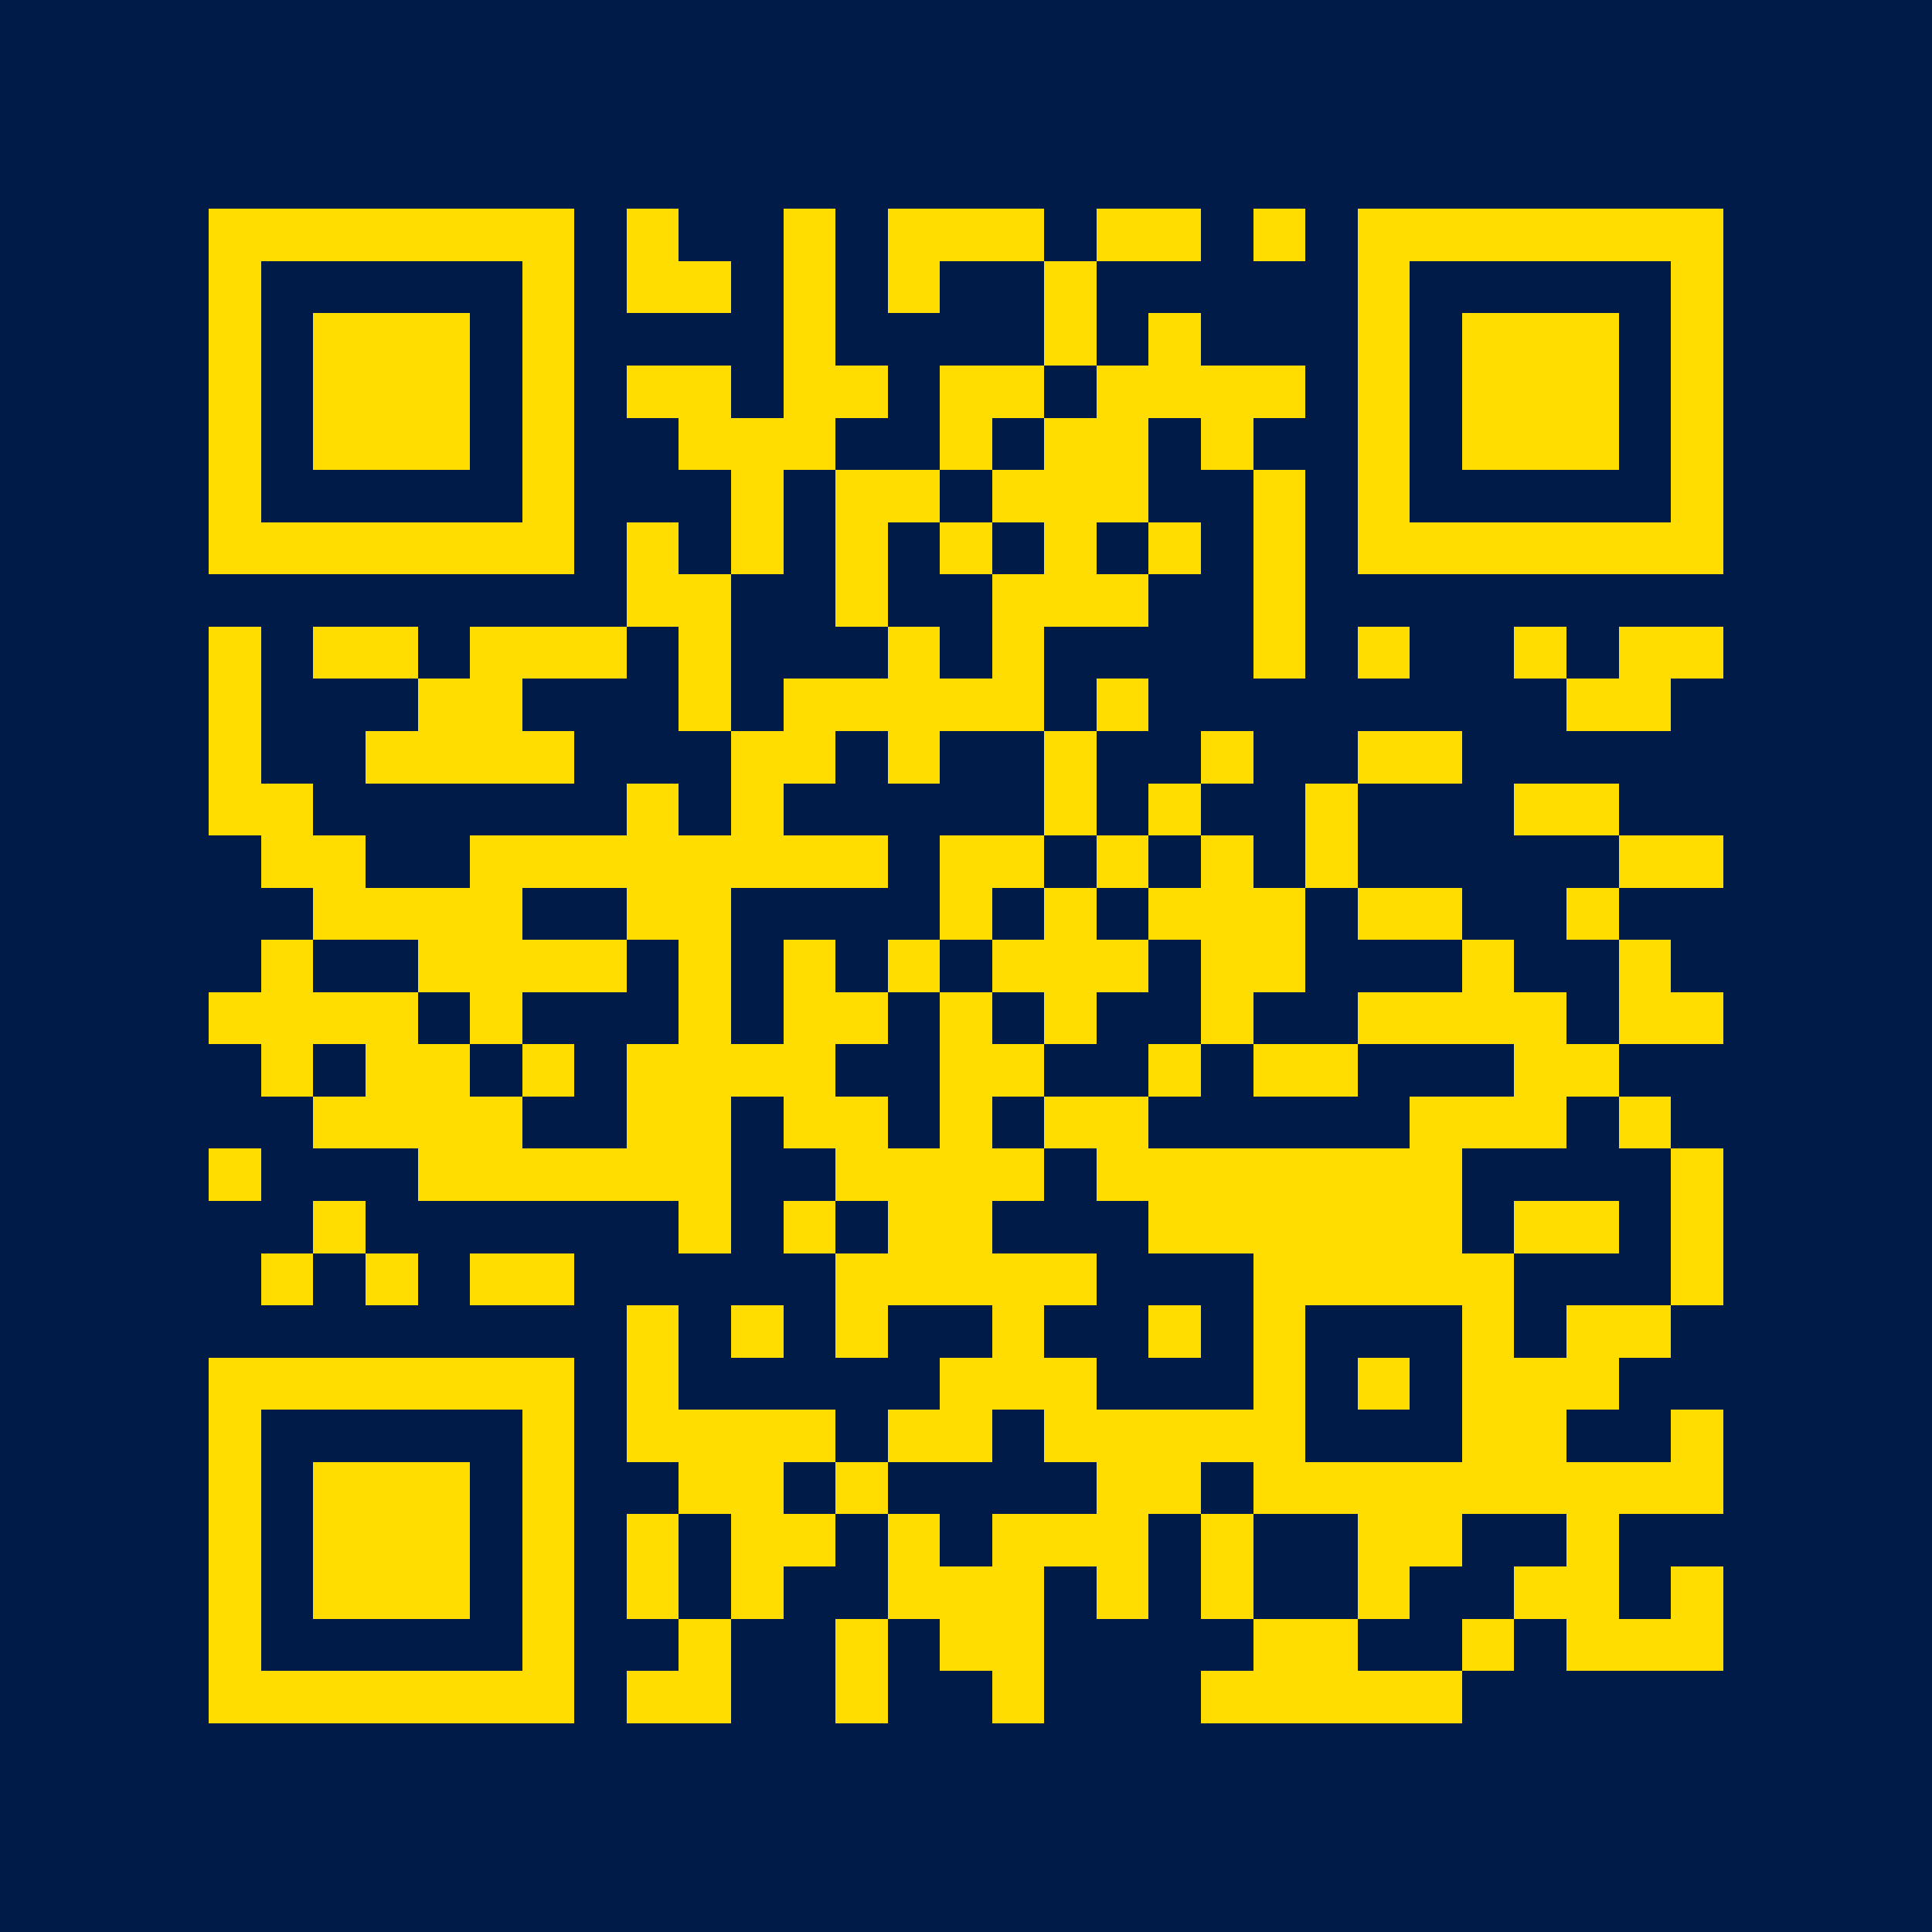
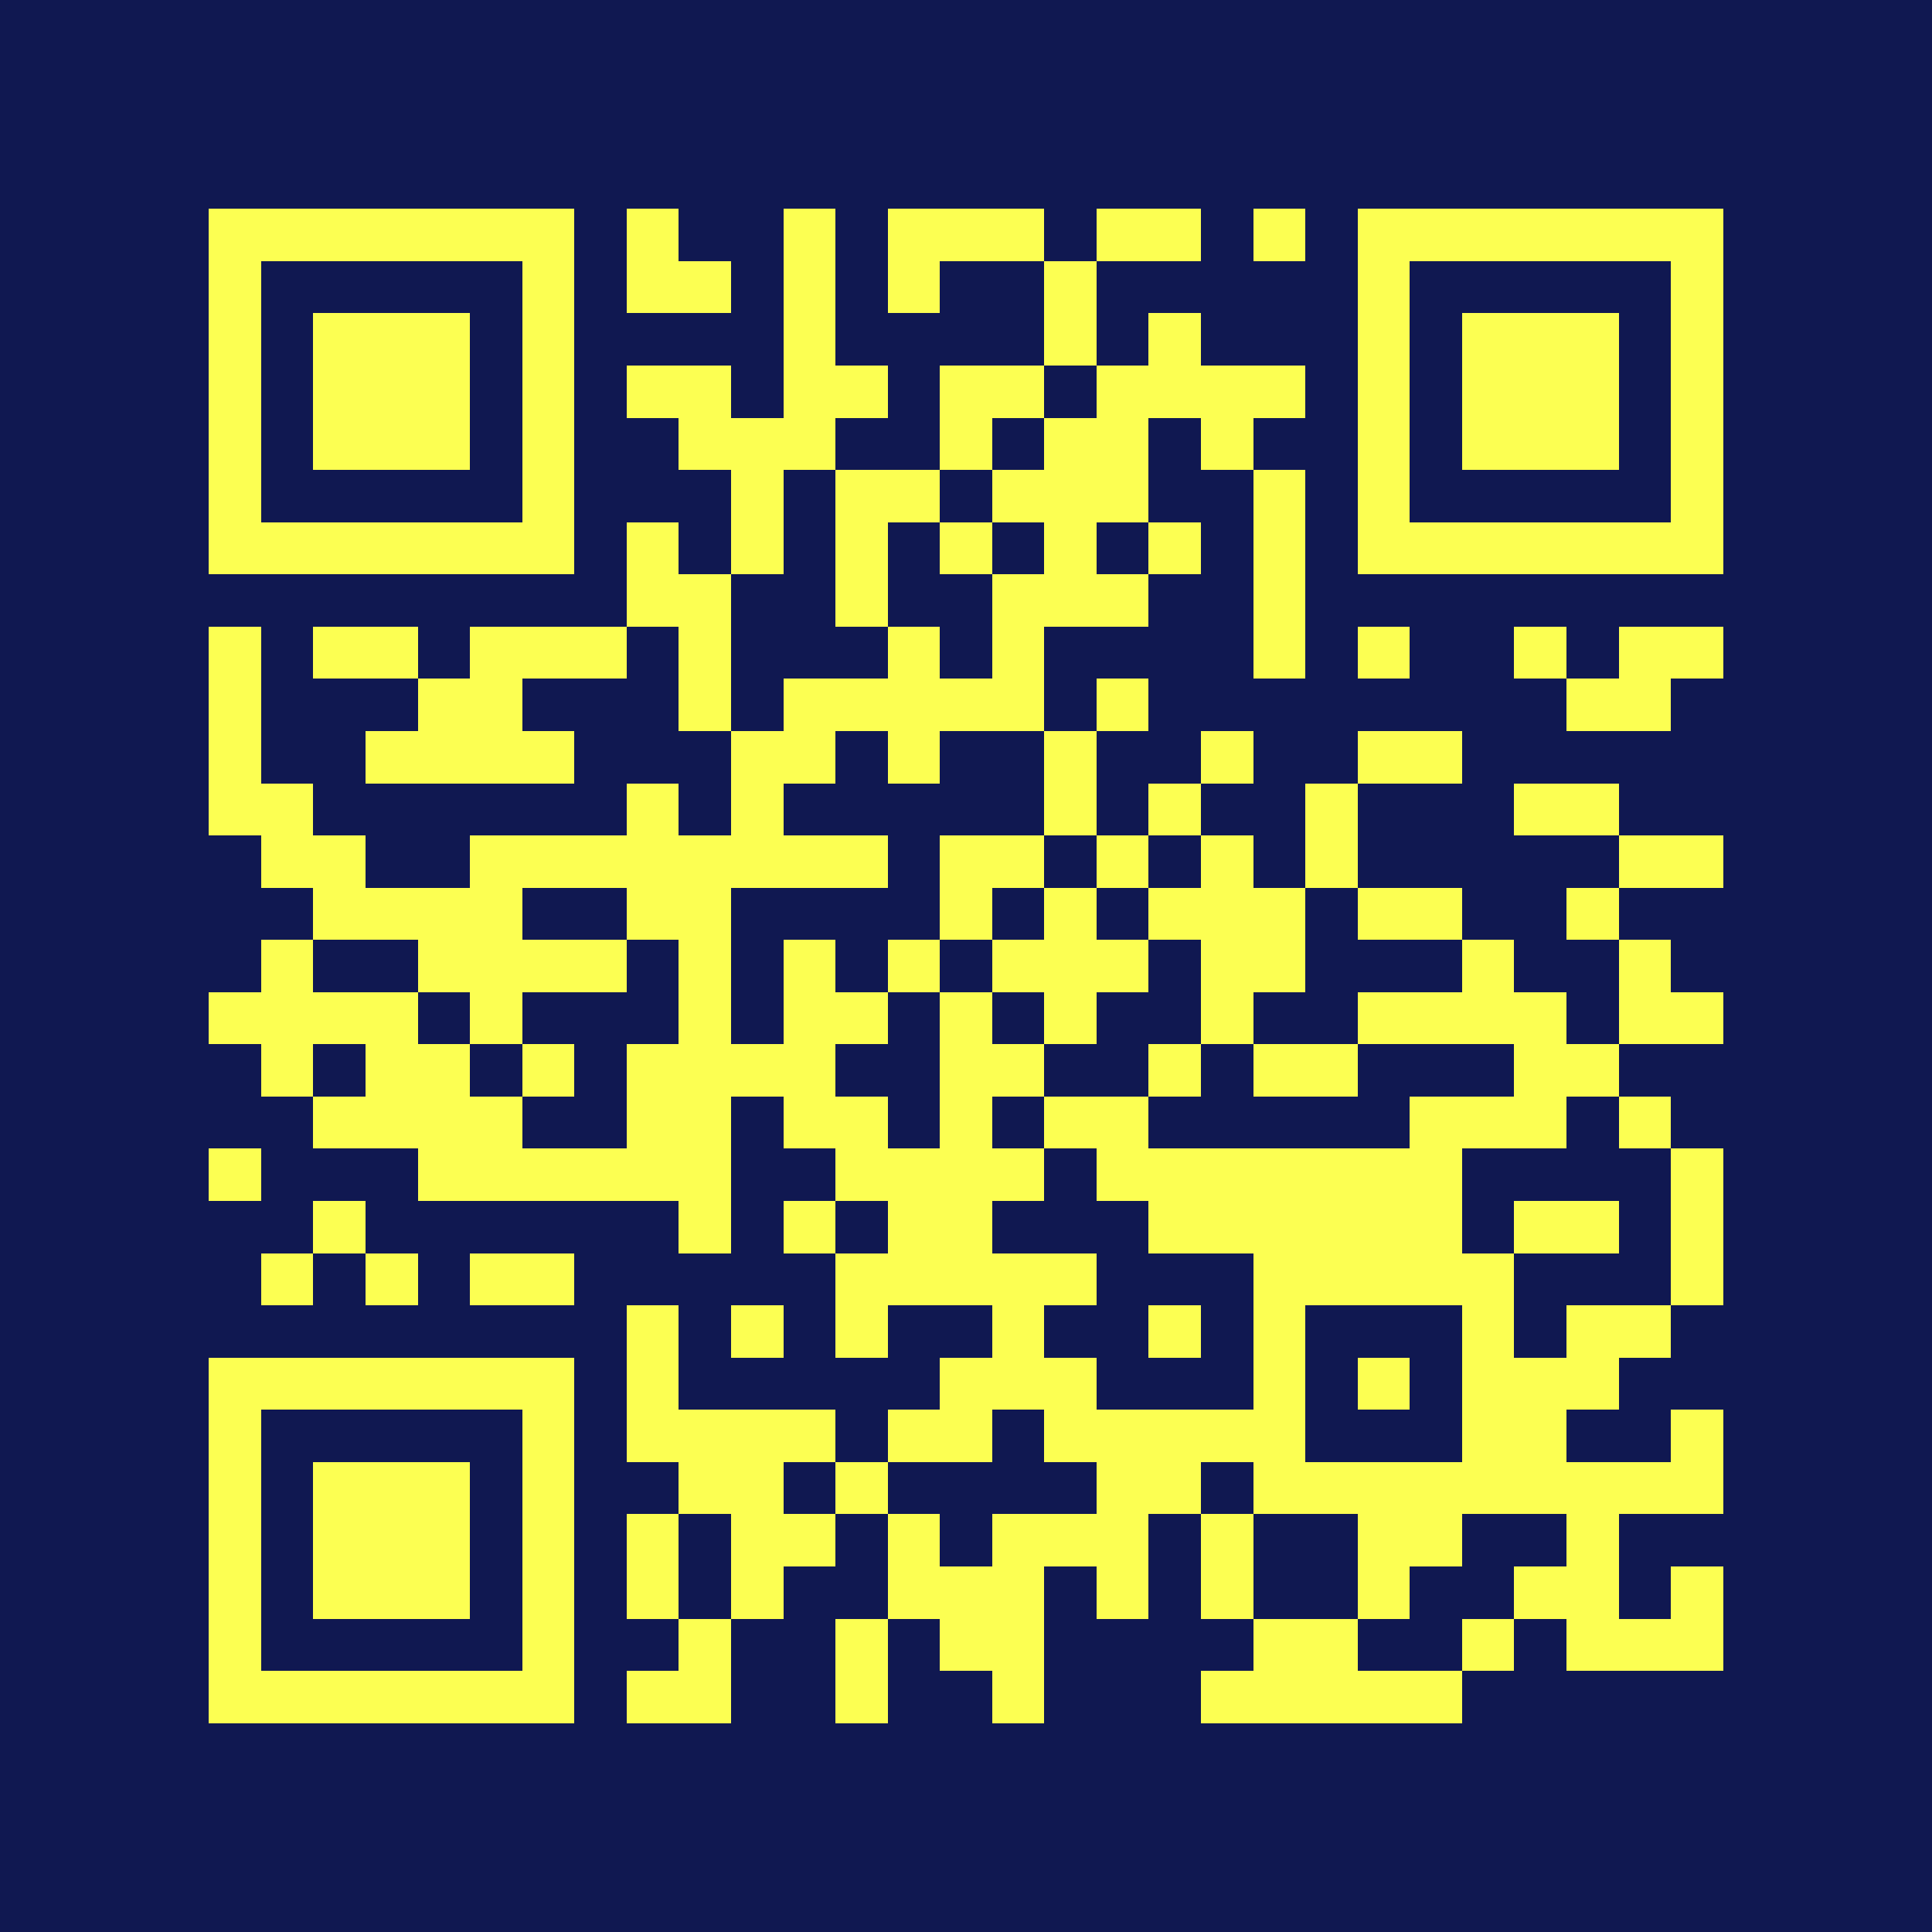
<svg xmlns="http://www.w3.org/2000/svg" width="300" height="300" viewBox="0 0 37 37" shape-rendering="crispEdges">
-   <path fill="#001b47" d="M0 0h37v37H0z" />
-   <path stroke="#ffdd00" d="M4 4.5h7m1 0h1m2 0h1m1 0h3m1 0h2m1 0h1m1 0h7M4 5.5h1m5 0h1m1 0h2m1 0h1m1 0h1m2 0h1m5 0h1m5 0h1M4 6.5h1m1 0h3m1 0h1m4 0h1m4 0h1m1 0h1m3 0h1m1 0h3m1 0h1M4 7.5h1m1 0h3m1 0h1m1 0h2m1 0h2m1 0h2m1 0h4m1 0h1m1 0h3m1 0h1M4 8.5h1m1 0h3m1 0h1m2 0h3m2 0h1m1 0h2m1 0h1m2 0h1m1 0h3m1 0h1M4 9.5h1m5 0h1m3 0h1m1 0h2m1 0h3m2 0h1m1 0h1m5 0h1M4 10.5h7m1 0h1m1 0h1m1 0h1m1 0h1m1 0h1m1 0h1m1 0h1m1 0h7M12 11.5h2m2 0h1m2 0h3m2 0h1M4 12.5h1m1 0h2m1 0h3m1 0h1m3 0h1m1 0h1m4 0h1m1 0h1m2 0h1m1 0h2M4 13.5h1m3 0h2m3 0h1m1 0h5m1 0h1m8 0h2M4 14.5h1m2 0h4m3 0h2m1 0h1m2 0h1m2 0h1m2 0h2M4 15.5h2m6 0h1m1 0h1m5 0h1m1 0h1m2 0h1m3 0h2M5 16.5h2m2 0h8m1 0h2m1 0h1m1 0h1m1 0h1m5 0h2M6 17.5h4m2 0h2m4 0h1m1 0h1m1 0h3m1 0h2m2 0h1M5 18.5h1m2 0h4m1 0h1m1 0h1m1 0h1m1 0h3m1 0h2m3 0h1m2 0h1M4 19.5h4m1 0h1m3 0h1m1 0h2m1 0h1m1 0h1m2 0h1m2 0h4m1 0h2M5 20.5h1m1 0h2m1 0h1m1 0h4m2 0h2m2 0h1m1 0h2m3 0h2M6 21.5h4m2 0h2m1 0h2m1 0h1m1 0h2m5 0h3m1 0h1M4 22.5h1m3 0h6m2 0h4m1 0h7m4 0h1M6 23.5h1m6 0h1m1 0h1m1 0h2m3 0h6m1 0h2m1 0h1M5 24.5h1m1 0h1m1 0h2m5 0h5m3 0h5m3 0h1M12 25.5h1m1 0h1m1 0h1m2 0h1m2 0h1m1 0h1m3 0h1m1 0h2M4 26.5h7m1 0h1m5 0h3m3 0h1m1 0h1m1 0h3M4 27.5h1m5 0h1m1 0h4m1 0h2m1 0h5m3 0h2m2 0h1M4 28.5h1m1 0h3m1 0h1m2 0h2m1 0h1m4 0h2m1 0h9M4 29.5h1m1 0h3m1 0h1m1 0h1m1 0h2m1 0h1m1 0h3m1 0h1m2 0h2m2 0h1M4 30.5h1m1 0h3m1 0h1m1 0h1m1 0h1m2 0h3m1 0h1m1 0h1m2 0h1m2 0h2m1 0h1M4 31.5h1m5 0h1m2 0h1m2 0h1m1 0h2m4 0h2m2 0h1m1 0h3M4 32.5h7m1 0h2m2 0h1m2 0h1m3 0h5" />
+   <path fill="#101851" d="M0 0h37v37H0z" />
+   <path stroke="#fcff52" d="M4 4.5h7m1 0h1m2 0h1m1 0h3m1 0h2m1 0h1m1 0h7M4 5.5h1m5 0h1m1 0h2m1 0h1m1 0h1m2 0h1m5 0h1m5 0h1M4 6.5h1m1 0h3m1 0h1m4 0h1m4 0h1m1 0h1m3 0h1m1 0h3m1 0h1M4 7.5h1m1 0h3m1 0h1m1 0h2m1 0h2m1 0h2m1 0h4m1 0h1m1 0h3m1 0h1M4 8.5h1m1 0h3m1 0h1m2 0h3m2 0h1m1 0h2m1 0h1m2 0h1m1 0h3m1 0h1M4 9.5h1m5 0h1m3 0h1m1 0h2m1 0h3m2 0h1m1 0h1m5 0h1M4 10.5h7m1 0h1m1 0h1m1 0h1m1 0h1m1 0h1m1 0h1m1 0h1m1 0h7M12 11.5h2m2 0h1m2 0h3m2 0h1M4 12.5h1m1 0h2m1 0h3m1 0h1m3 0h1m1 0h1m4 0h1m1 0h1m2 0h1m1 0h2M4 13.5h1m3 0h2m3 0h1m1 0h5m1 0h1m8 0h2M4 14.5h1m2 0h4m3 0h2m1 0h1m2 0h1m2 0h1m2 0h2M4 15.5h2m6 0h1m1 0h1m5 0h1m1 0h1m2 0h1m3 0h2M5 16.5h2m2 0h8m1 0h2m1 0h1m1 0h1m1 0h1m5 0h2M6 17.5h4m2 0h2m4 0h1m1 0h1m1 0h3m1 0h2m2 0h1M5 18.5h1m2 0h4m1 0h1m1 0h1m1 0h1m1 0h3m1 0h2m3 0h1m2 0h1M4 19.5h4m1 0h1m3 0h1m1 0h2m1 0h1m1 0h1m2 0h1m2 0h4m1 0h2M5 20.5h1m1 0h2m1 0h1m1 0h4m2 0h2m2 0h1m1 0h2m3 0h2M6 21.5h4m2 0h2m1 0h2m1 0h1m1 0h2m5 0h3m1 0h1M4 22.5h1m3 0h6m2 0h4m1 0h7m4 0h1M6 23.5h1m6 0h1m1 0h1m1 0h2m3 0h6m1 0h2m1 0h1M5 24.5h1m1 0h1m1 0h2m5 0h5m3 0h5m3 0h1M12 25.5h1m1 0h1m1 0h1m2 0h1m2 0h1m1 0h1m3 0h1m1 0h2M4 26.5h7m1 0h1m5 0h3m3 0h1m1 0h1m1 0h3M4 27.5h1m5 0h1m1 0h4m1 0h2m1 0h5m3 0h2m2 0h1M4 28.5h1m1 0h3m1 0h1m2 0h2m1 0h1m4 0h2m1 0h9M4 29.5h1m1 0h3m1 0h1m1 0h1m1 0h2m1 0h1m1 0h3m1 0h1m2 0h2m2 0h1M4 30.5h1m1 0h3m1 0h1m1 0h1m1 0h1m2 0h3m1 0h1m1 0h1m2 0h1m2 0h2m1 0h1M4 31.5h1m5 0h1m2 0h1m2 0h1m1 0h2m4 0h2m2 0h1m1 0h3M4 32.5h7m1 0h2m2 0h1m2 0h1m3 0h5" />
</svg>
